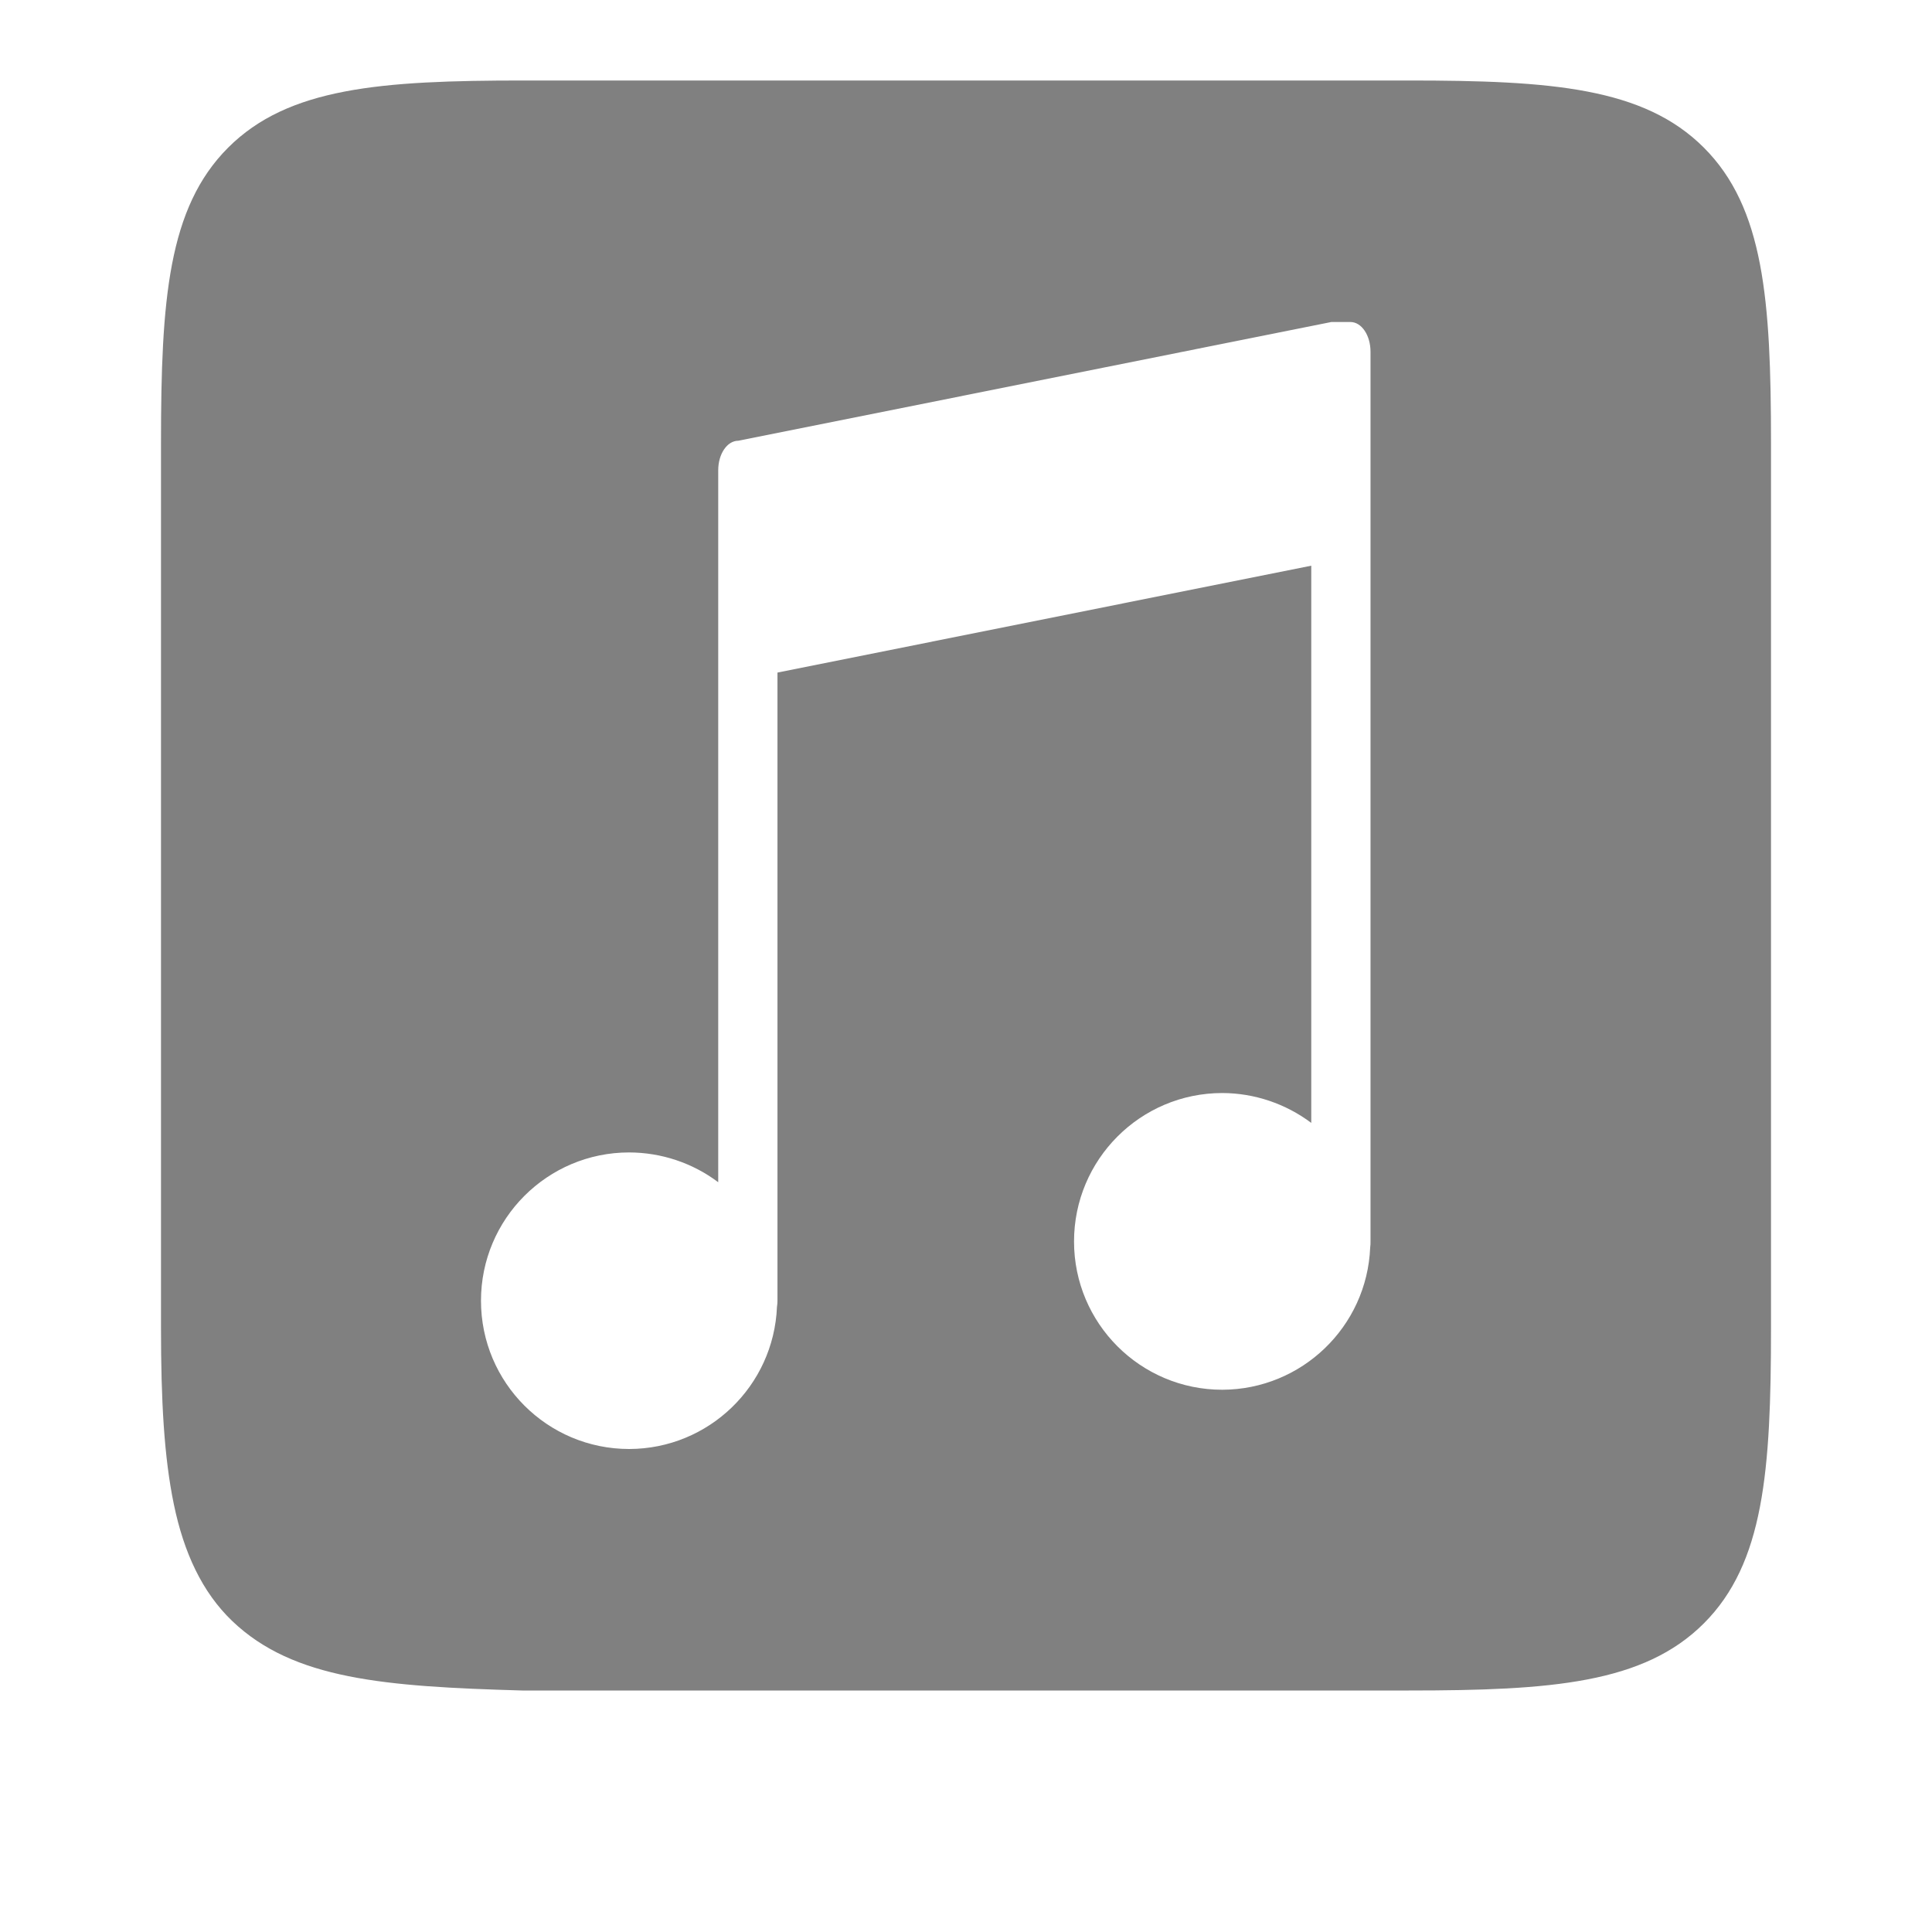
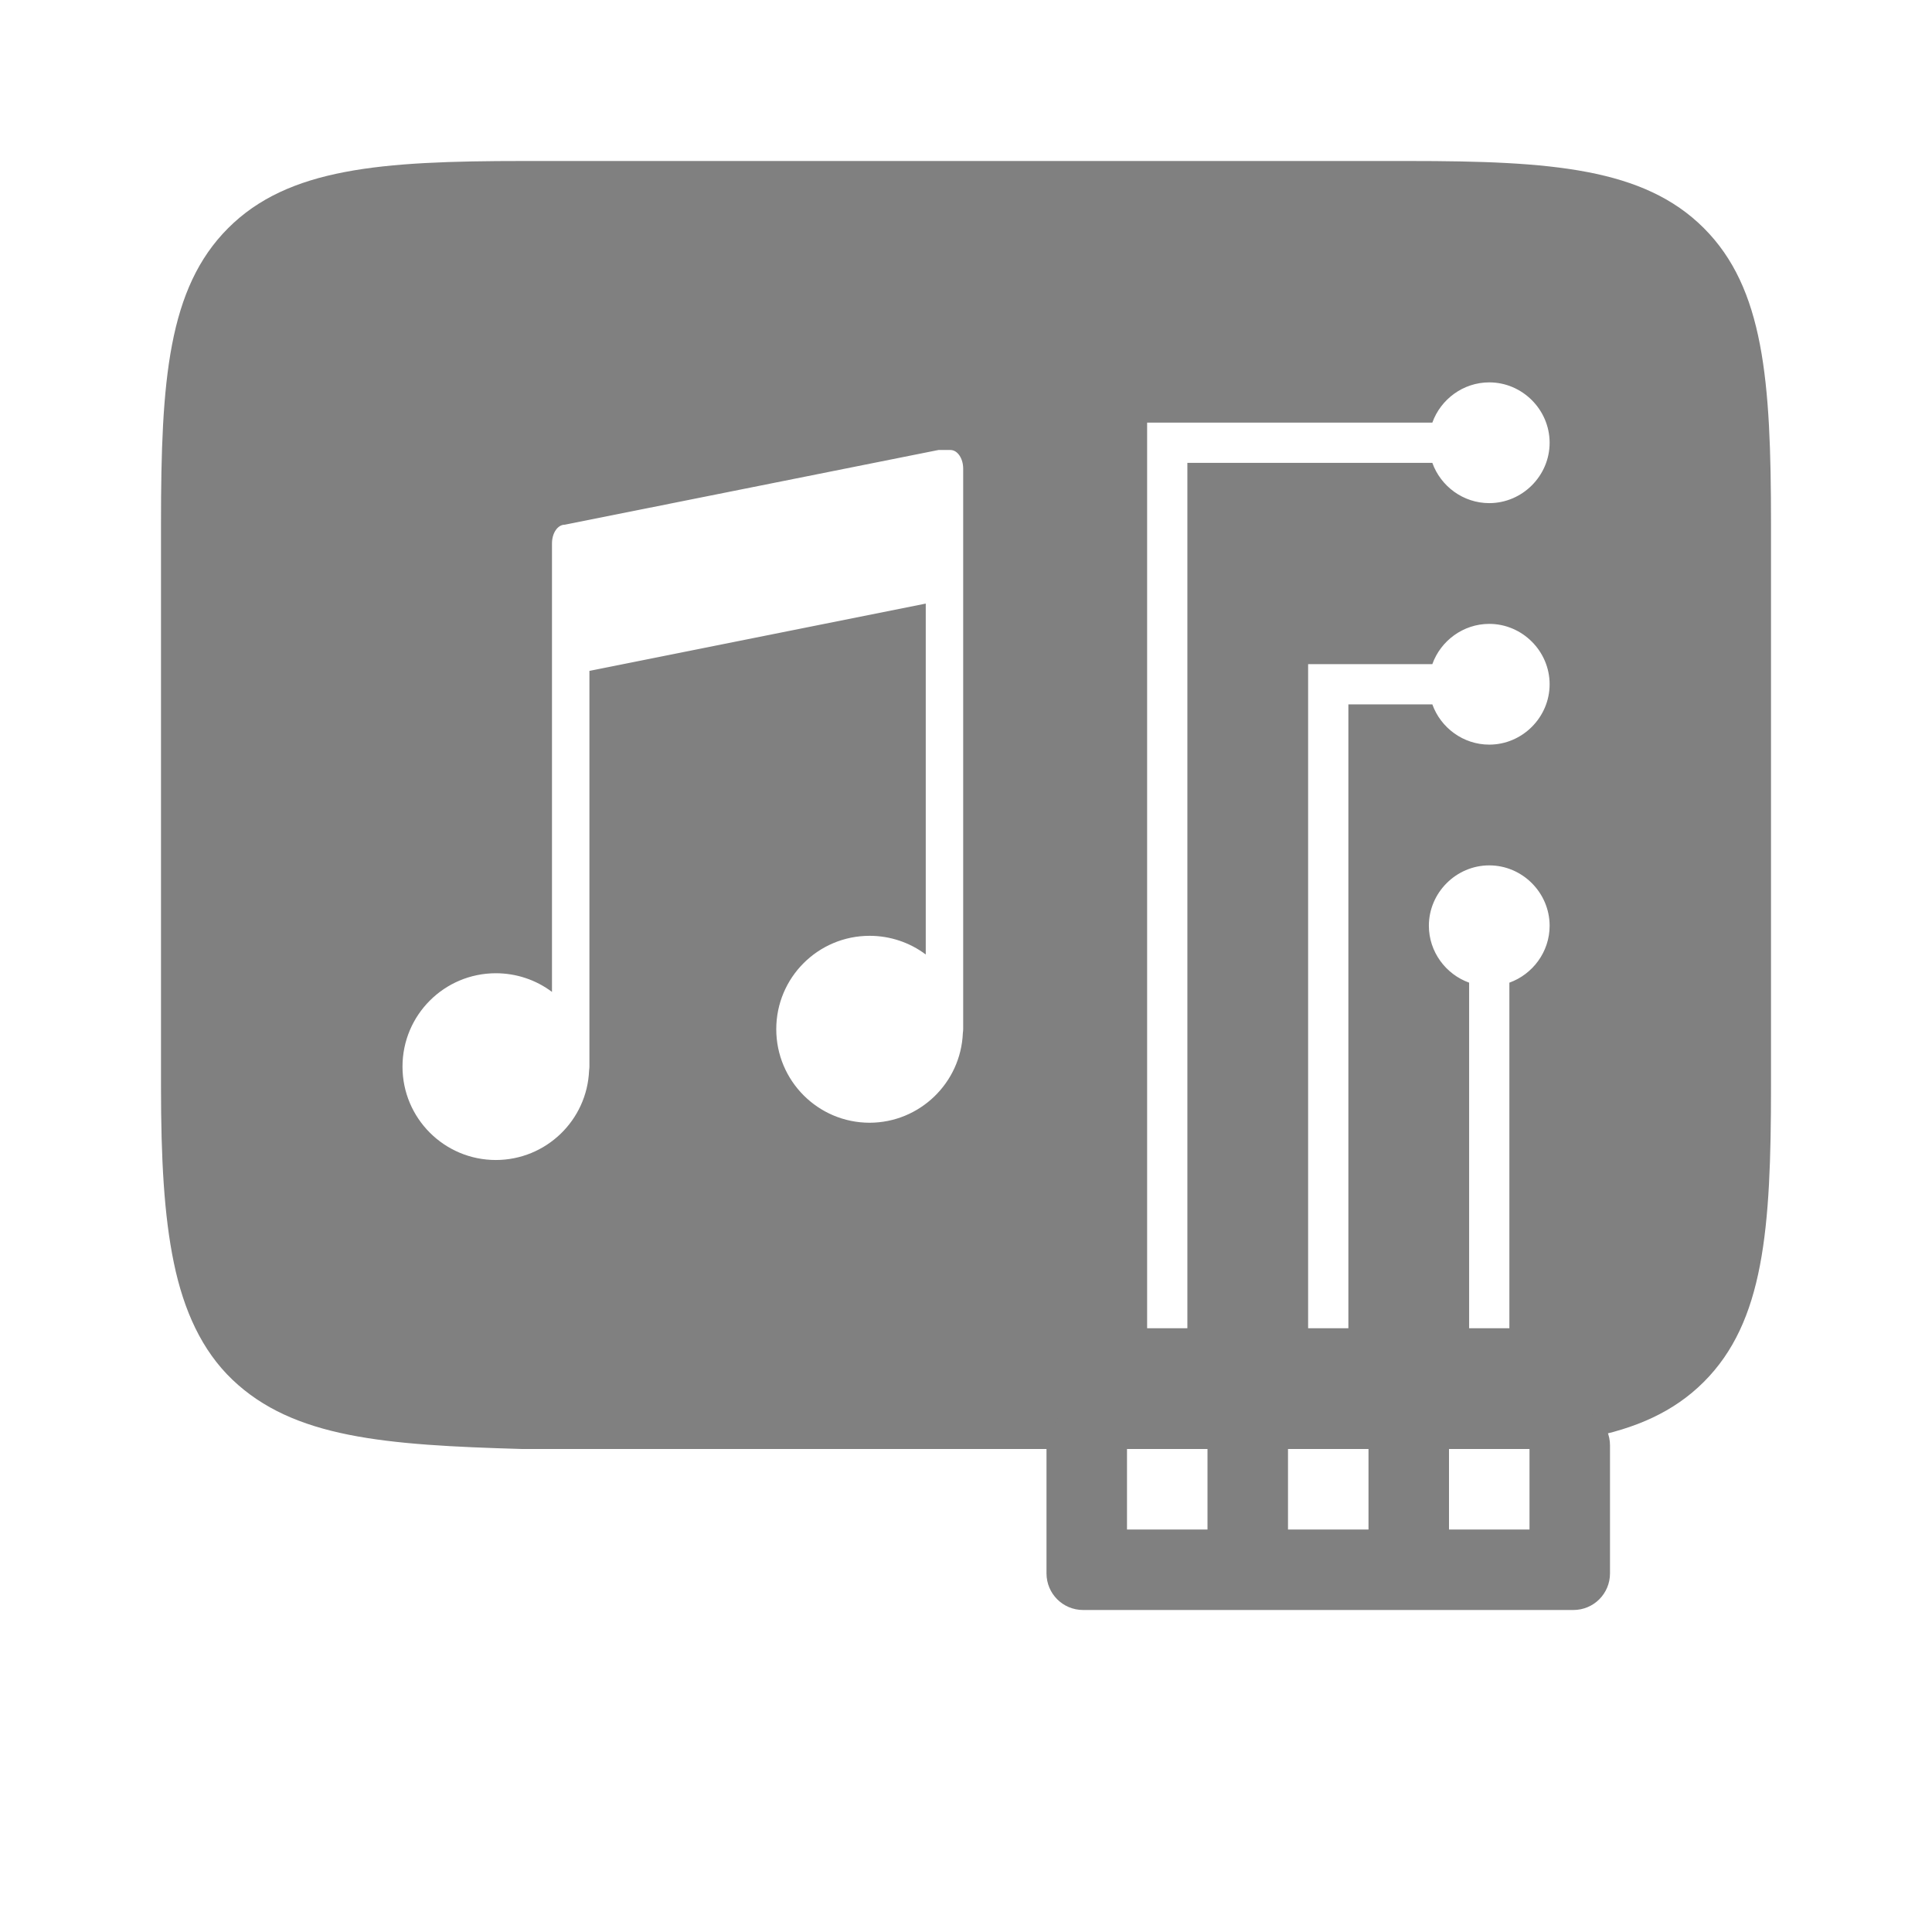
<svg xmlns="http://www.w3.org/2000/svg" viewBox="0 1 24 24" height="24" width="24" version="1.1" id="svg4">
  <defs id="defs8" />
-   <path id="path605" style="color:#000000;fill:#808080;-inkscape-stroke:none" d="M 6.5 2 C 4.726 2 3.58 2.088 2.834 2.834 C 2.088 3.58 2 4.726 2 6.5 L 2 17.5 C 2 18.39 2.037 19.097 2.16 19.689 C 2.283 20.282 2.508 20.777 2.887 21.139 C 3.645 21.862 4.775 21.951 6.486 22 L 6.492 22 L 17.5 22 C 19.274 22 20.42 21.912 21.166 21.166 C 21.912 20.42 22 19.274 22 17.5 L 22 6.5 C 22 4.726 21.912 3.58 21.166 2.834 C 20.42 2.088 19.274 2 17.5 2 L 6.5 2 z M 16.539 5 L 16.775 5 C 16.914 5 17.025 5.165 17.025 5.369 L 17.025 16.422 C 17.025 16.447 17.025 16.472 17.021 16.496 C 16.981 17.482 16.17 18.261 15.184 18.264 C 14.166 18.264 13.342 17.439 13.342 16.422 C 13.342 15.405 14.166 14.578 15.184 14.578 C 15.582 14.579 15.97 14.71 16.289 14.949 L 16.289 8.027 L 9.658 9.355 L 9.658 17.158 C 9.658 17.184 9.656 17.208 9.652 17.232 C 9.612 18.218 8.803 18.998 7.816 19 C 6.799 19 5.975 18.176 5.975 17.158 C 5.975 16.141 6.799 15.316 7.816 15.316 C 8.215 15.317 8.603 15.446 8.922 15.686 L 8.922 6.842 C 8.922 6.638 9.033 6.475 9.172 6.475 L 16.539 5 z " />
+   <path id="path605-3" style="color:#000000;fill:#808080;-inkscape-stroke:none" d="M 6.5 3 C 4.726 3 3.58 3.088 2.834 3.834 C 2.088 4.58 2 5.726 2 7.5 L 2 14.5 C 2 15.39 2.037 16.097 2.16 16.689 C 2.283 17.282 2.508 17.777 2.887 18.139 C 3.645 18.862 4.775 18.951 6.486 19 L 6.492 19 L 17.5 19 C 19.274 19 20.42 18.912 21.166 18.166 C 21.912 17.42 22 16.274 22 14.5 L 22 7.5 C 22 5.726 21.912 4.58 21.166 3.834 C 20.42 3.088 19.274 3 17.5 3 L 6.5 3 z M 18.5 5.75 C 18.911 5.75 19.25 6.089 19.25 6.5 C 19.25 6.911 18.911 7.25 18.5 7.25 C 18.176 7.25 17.897 7.04 17.793 6.75 L 14.75 6.75 L 14.75 16.5 L 14.75 17.5 L 14.25 17.5 L 14.25 16.5 L 14.25 6.25 L 17.793 6.25 C 17.897 5.96 18.176 5.75 18.5 5.75 z M 11.658 6.59 L 11.807 6.59 C 11.894 6.59 11.965 6.694 11.965 6.822 L 11.965 13.785 C 11.965 13.801 11.963 13.817 11.961 13.832 C 11.936 14.453 11.424 14.946 10.803 14.947 C 10.162 14.947 9.643 14.426 9.643 13.785 C 9.643 13.144 10.162 12.625 10.803 12.625 C 11.054 12.625 11.299 12.706 11.5 12.857 L 11.5 8.498 L 7.322 9.334 L 7.322 14.25 C 7.322 14.266 7.32 14.282 7.318 14.297 C 7.293 14.918 6.782 15.409 6.16 15.41 C 5.519 15.41 5 14.891 5 14.25 C 5 13.609 5.519 13.09 6.16 13.09 C 6.411 13.09 6.657 13.171 6.857 13.322 L 6.857 7.75 C 6.857 7.621 6.928 7.518 7.016 7.518 L 11.658 6.59 z M 18.5 8.75 C 18.911 8.75 19.25 9.089 19.25 9.5 C 19.25 9.911 18.911 10.25 18.5 10.25 C 18.176 10.25 17.897 10.04 17.793 9.75 L 16.75 9.75 L 16.75 16.5 L 16.75 17.5 L 16.25 17.5 L 16.25 16.5 L 16.25 9.25 L 17.793 9.25 C 17.897 8.96 18.176 8.75 18.5 8.75 z M 18.5 11.75 C 18.911 11.75 19.25 12.089 19.25 12.5 C 19.25 12.824 19.04 13.103 18.75 13.207 L 18.75 16.5 L 18.75 17.5 L 18.5 17.5 L 18.25 17.5 L 18.25 16.5 L 18.25 13.207 C 17.96 13.103 17.75 12.824 17.75 12.5 C 17.75 12.089 18.089 11.75 18.5 11.75 z " />
+   <path id="rect389" style="fill:#808080;fill-rule:evenodd;stroke-width:2;stroke-linejoin:round" d="m 13.455,18.5 c -0.252,0 -0.455,0.203 -0.455,0.455 v 1.59 c 0,0.252 0.203,0.455 0.455,0.455 h 6.09 c 0.252,0 0.455,-0.203 0.455,-0.455 v -1.59 c 0,-0.252 -0.203,-0.455 -0.455,-0.455 z m 0.545,0.5 h 1 v 1 h -1 z m 2,0 h 1 v 1 h -1 z m 2,0 h 1 v 1 h -1 z" />
</svg>
